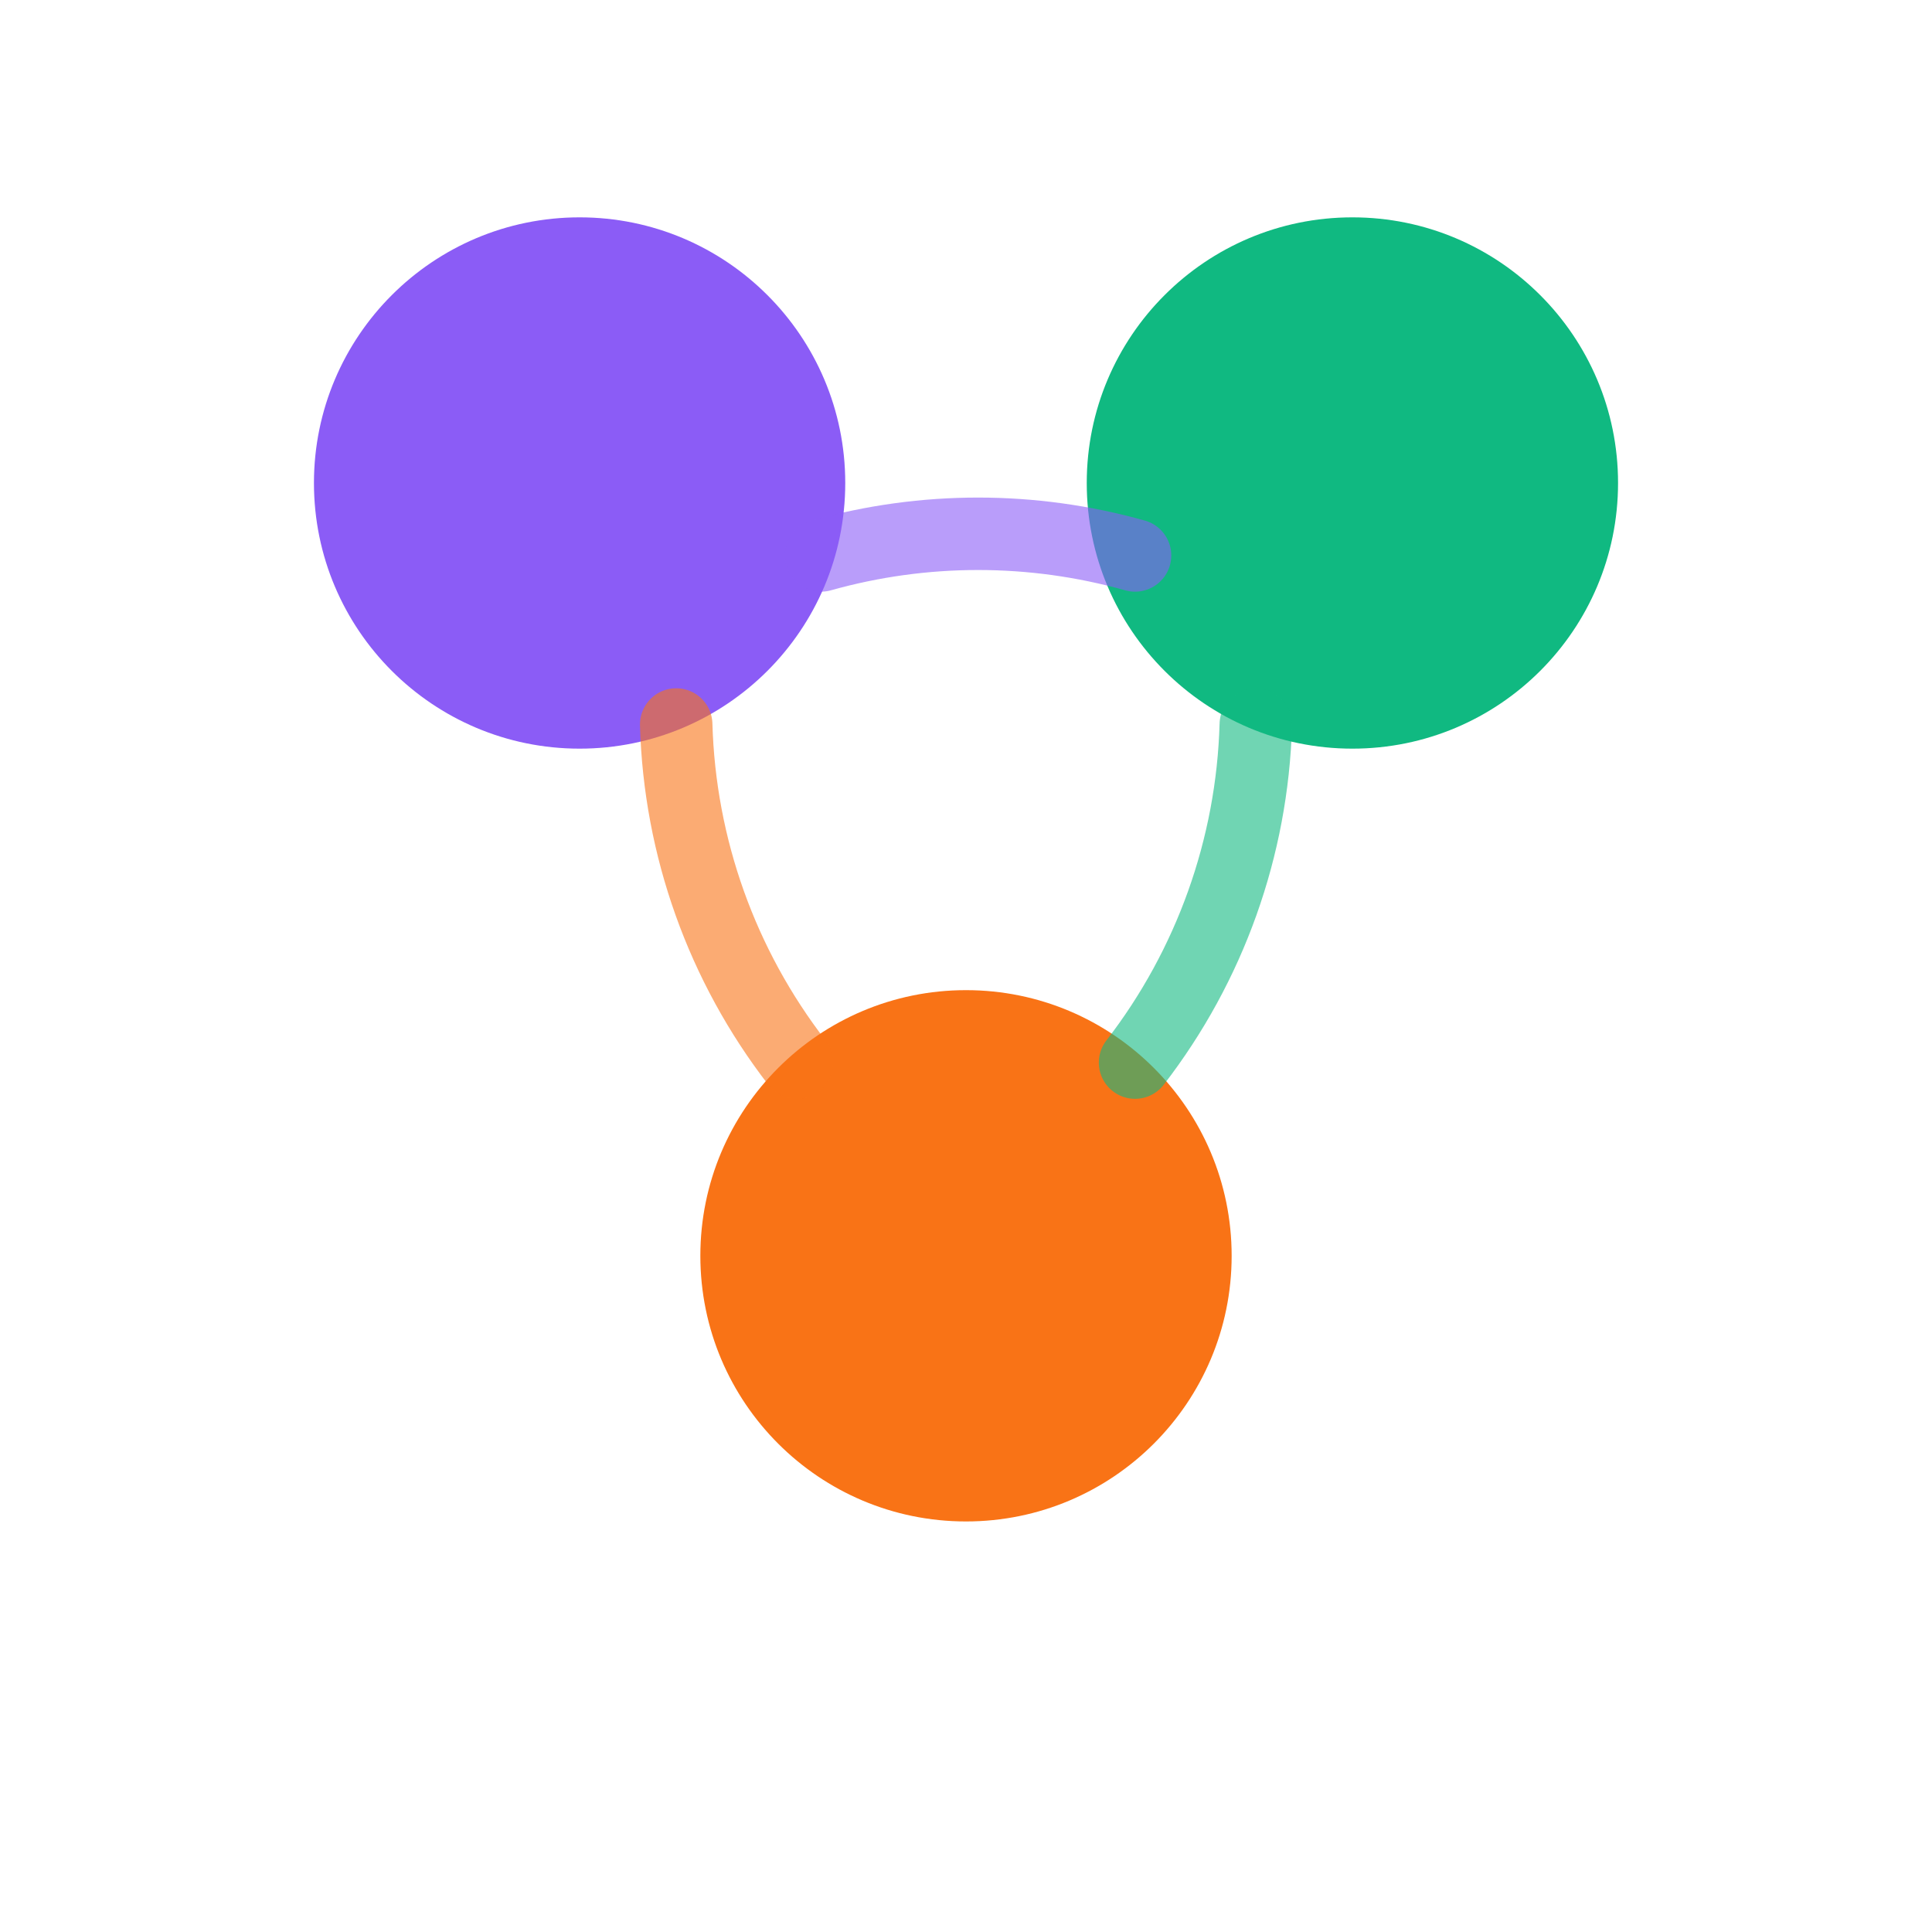
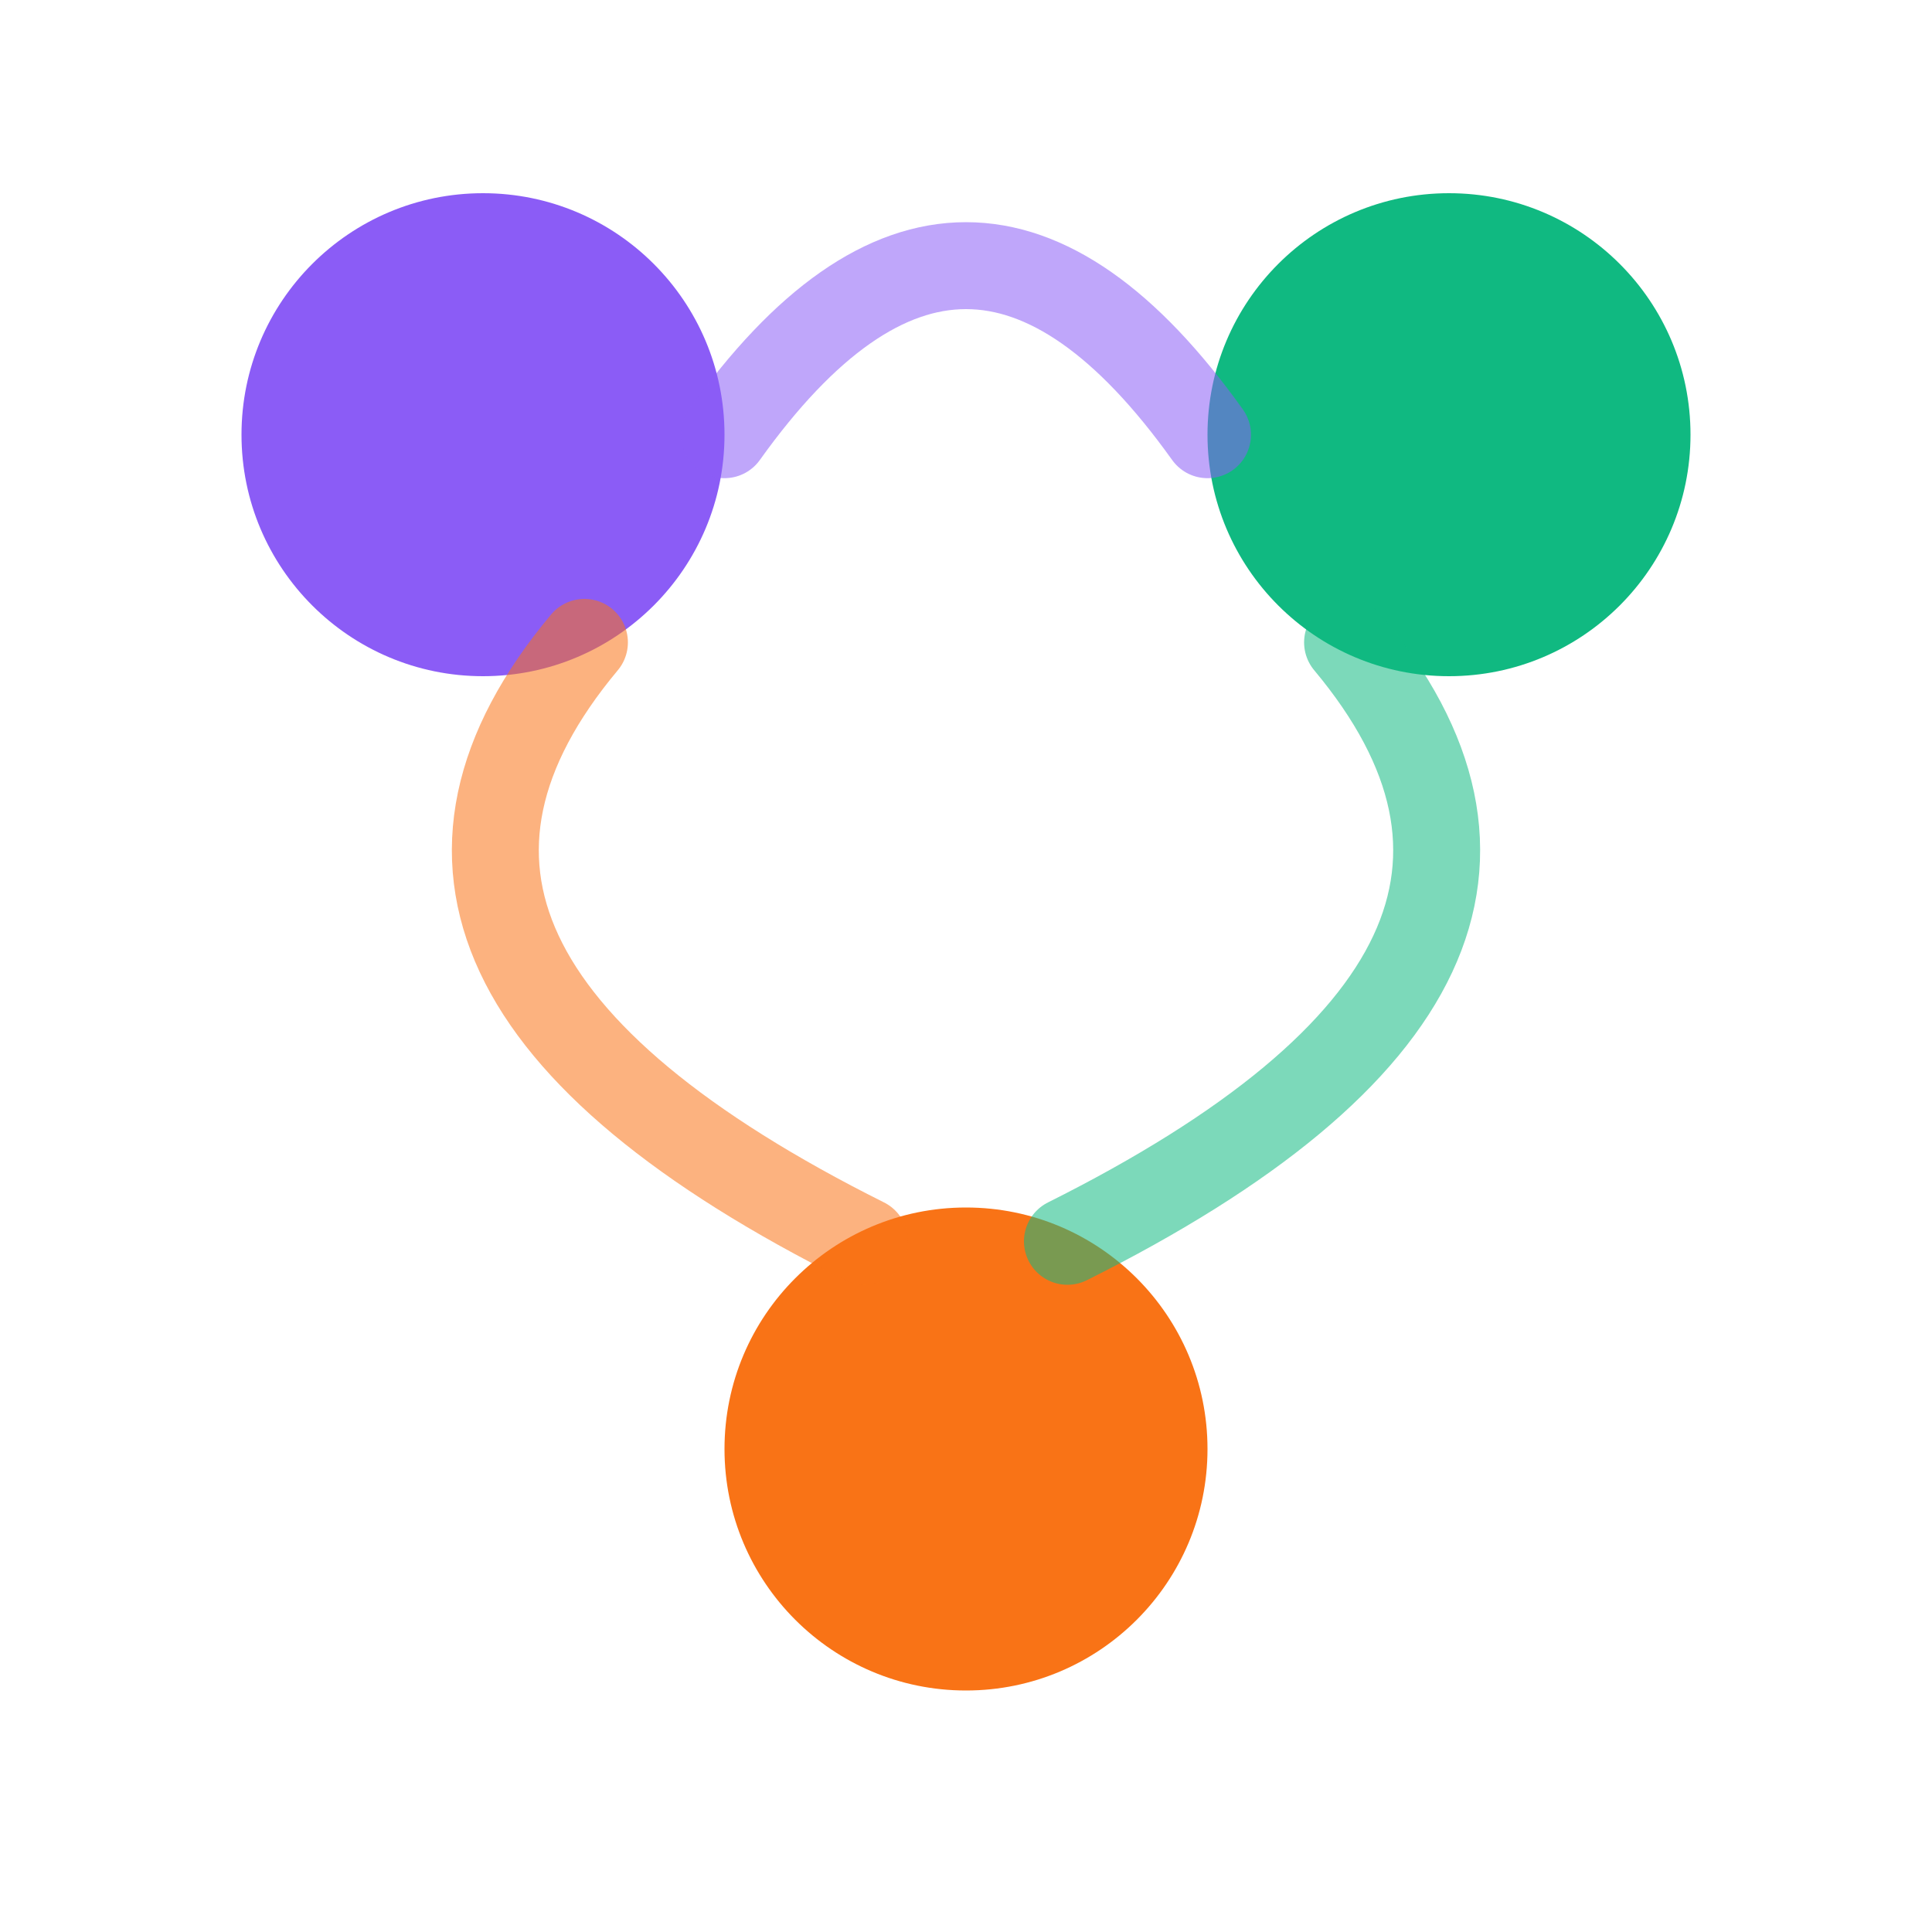
- <svg xmlns="http://www.w3.org/2000/svg" viewBox="0 0 40 40">
-   <circle cx="12" cy="10" r="5.5" fill="#8B5CF6" />
-   <circle cx="28" cy="10" r="5.5" fill="#10B981" />
-   <circle cx="20" cy="26" r="5.5" fill="#F97316" />
-   <path d="M 17 11.5 A 12 12 0 0 1 23.5 11.5" stroke="#8B5CF6" stroke-width="1.5" fill="none" stroke-linecap="round" opacity="0.6" />
-   <path d="M 14 15 A 12 12 0 0 0 16.5 22" stroke="#F97316" stroke-width="1.5" fill="none" stroke-linecap="round" opacity="0.6" />
-   <path d="M 26 15 A 12 12 0 0 1 23.5 22" stroke="#10B981" stroke-width="1.5" fill="none" stroke-linecap="round" opacity="0.6" />
+ <svg xmlns="http://www.w3.org/2000/svg" viewBox="0 0 40 40" fill="none">
+   <circle cx="10" cy="9" r="5" fill="#8B5CF6" />
+   <circle cx="30" cy="9" r="5" fill="#10B981" />
+   <circle cx="20" cy="30" r="5" fill="#F97316" />
+   <path d="M 15 9 Q 20 2 25 9" stroke="#8B5CF6" stroke-width="1.8" stroke-linecap="round" opacity="0.55" />
+   <path d="M 12.1 13.3 Q 6.5 20 17.9 25.7" stroke="#F97316" stroke-width="1.8" stroke-linecap="round" opacity="0.55" />
+   <path d="M 27.9 13.3 Q 33.5 20 22.1 25.7" stroke="#10B981" stroke-width="1.8" stroke-linecap="round" opacity="0.55" />
</svg>
